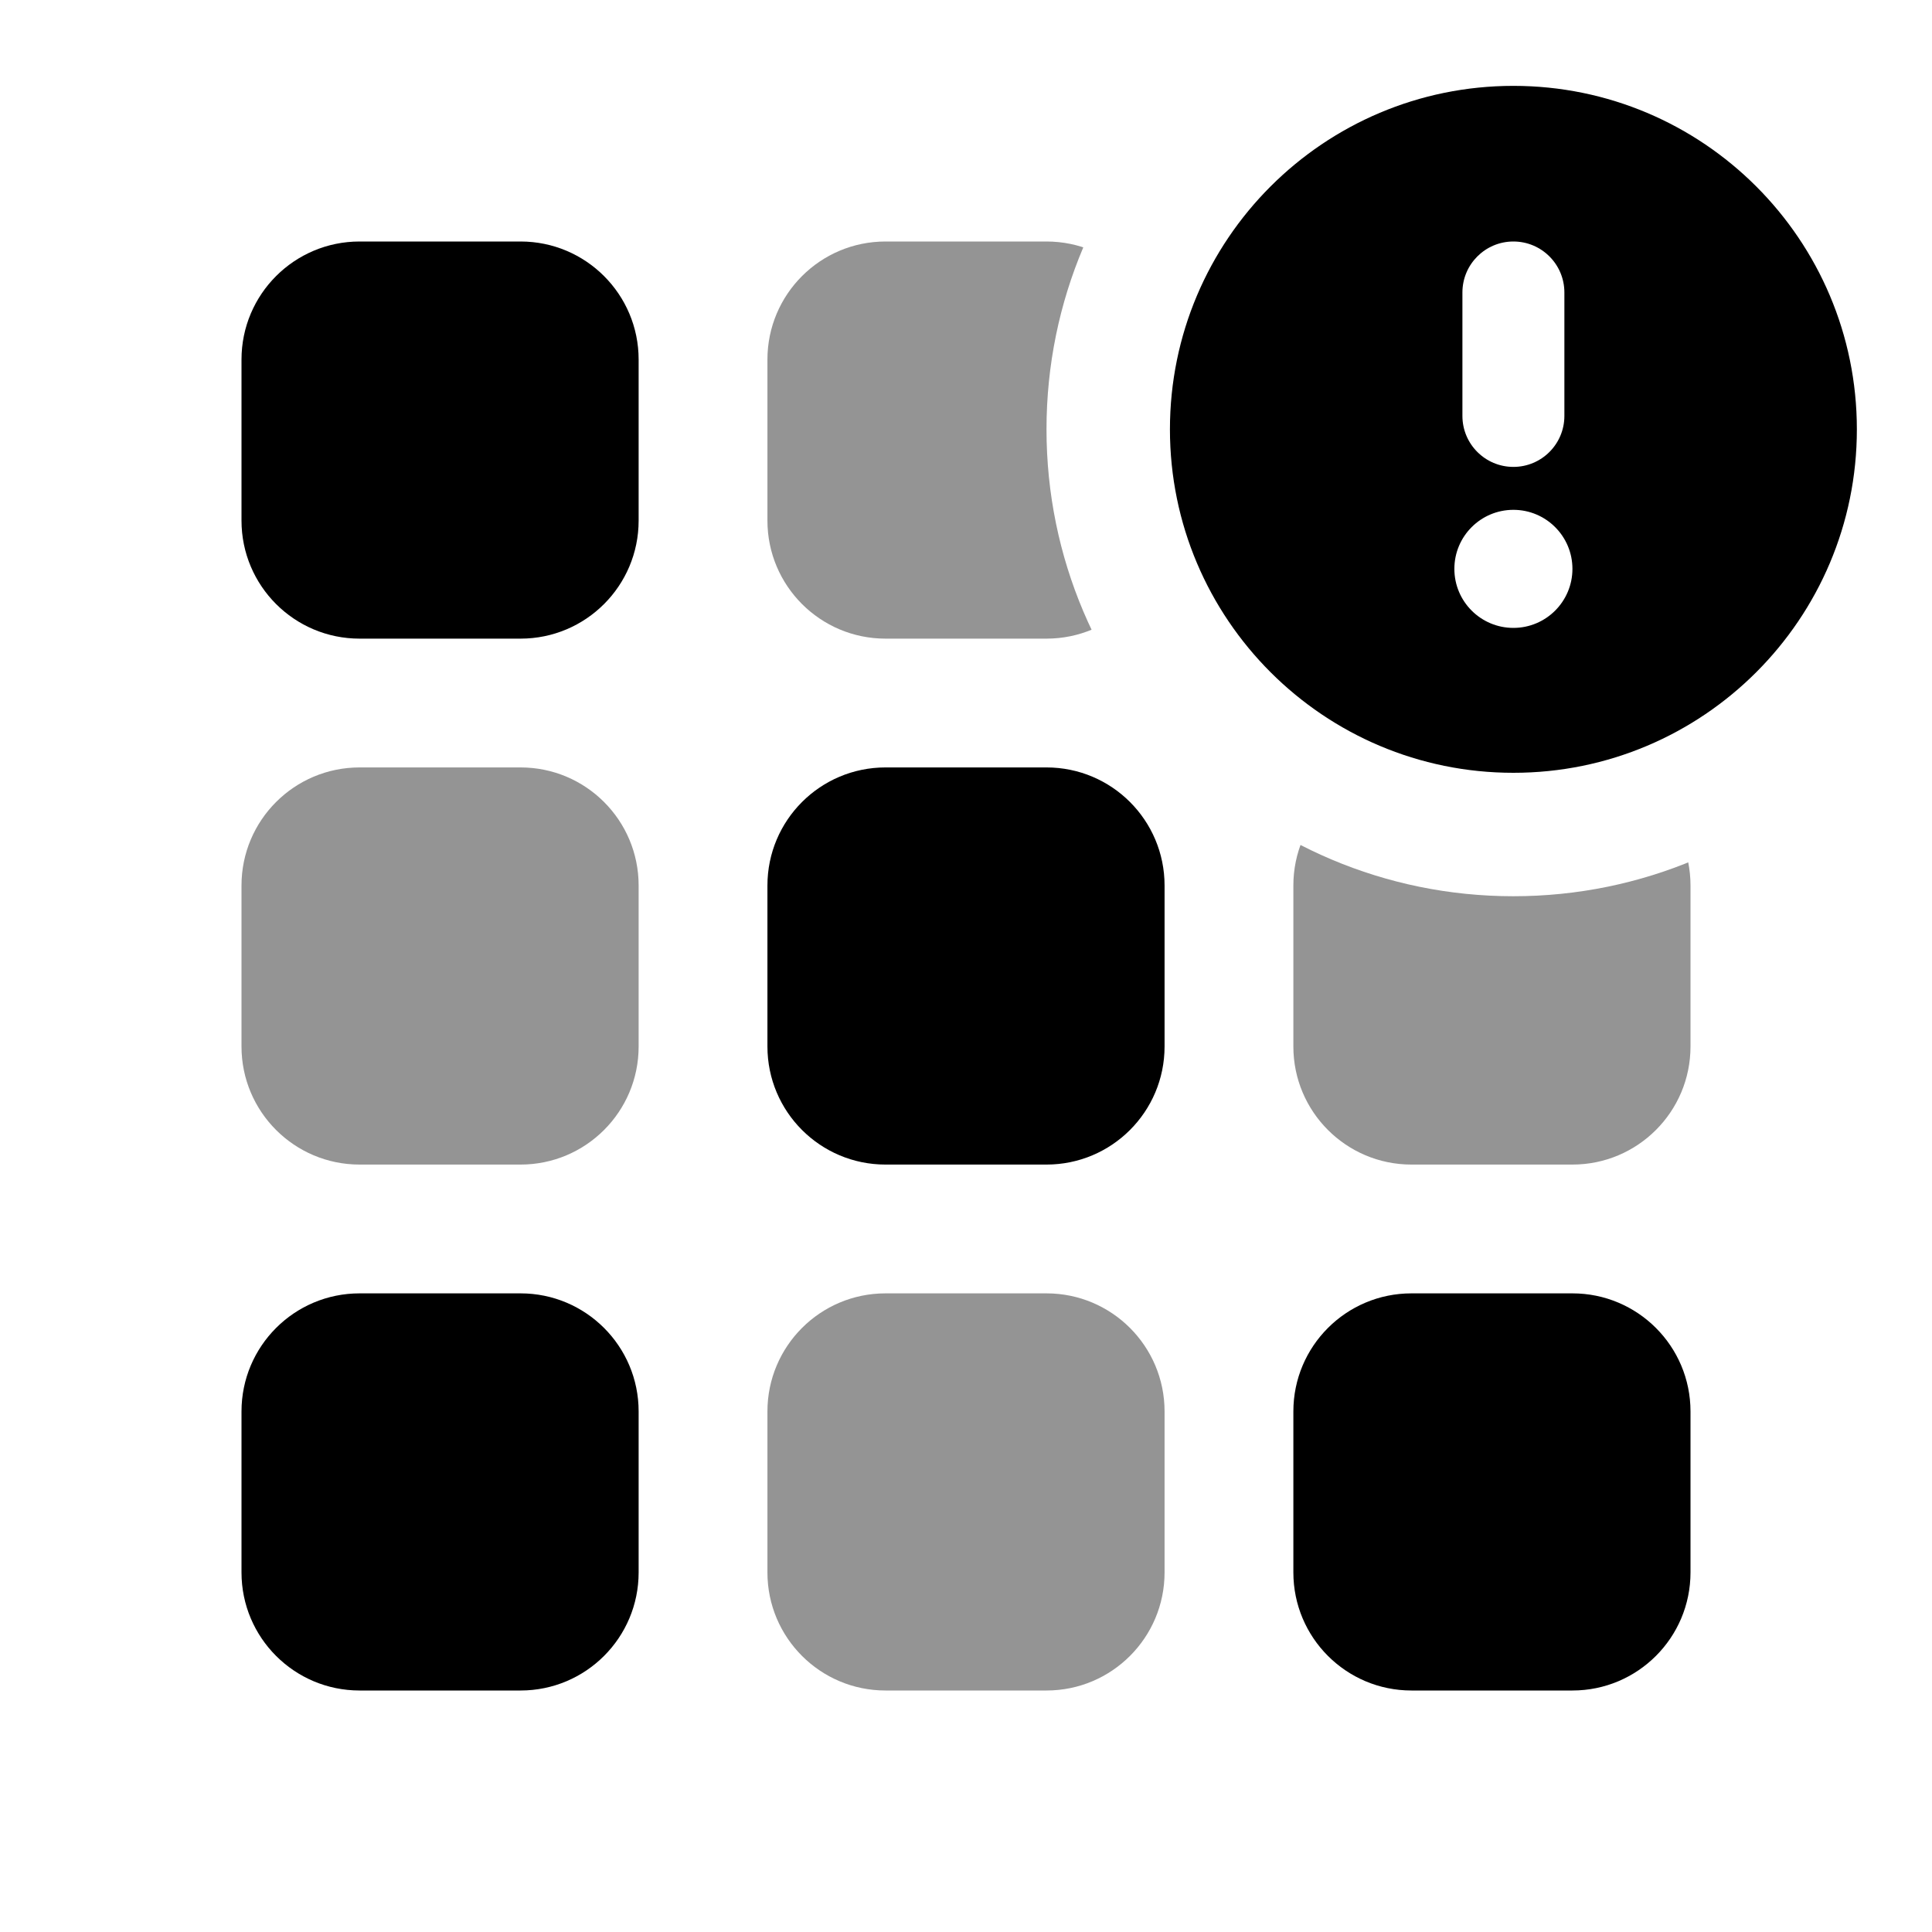
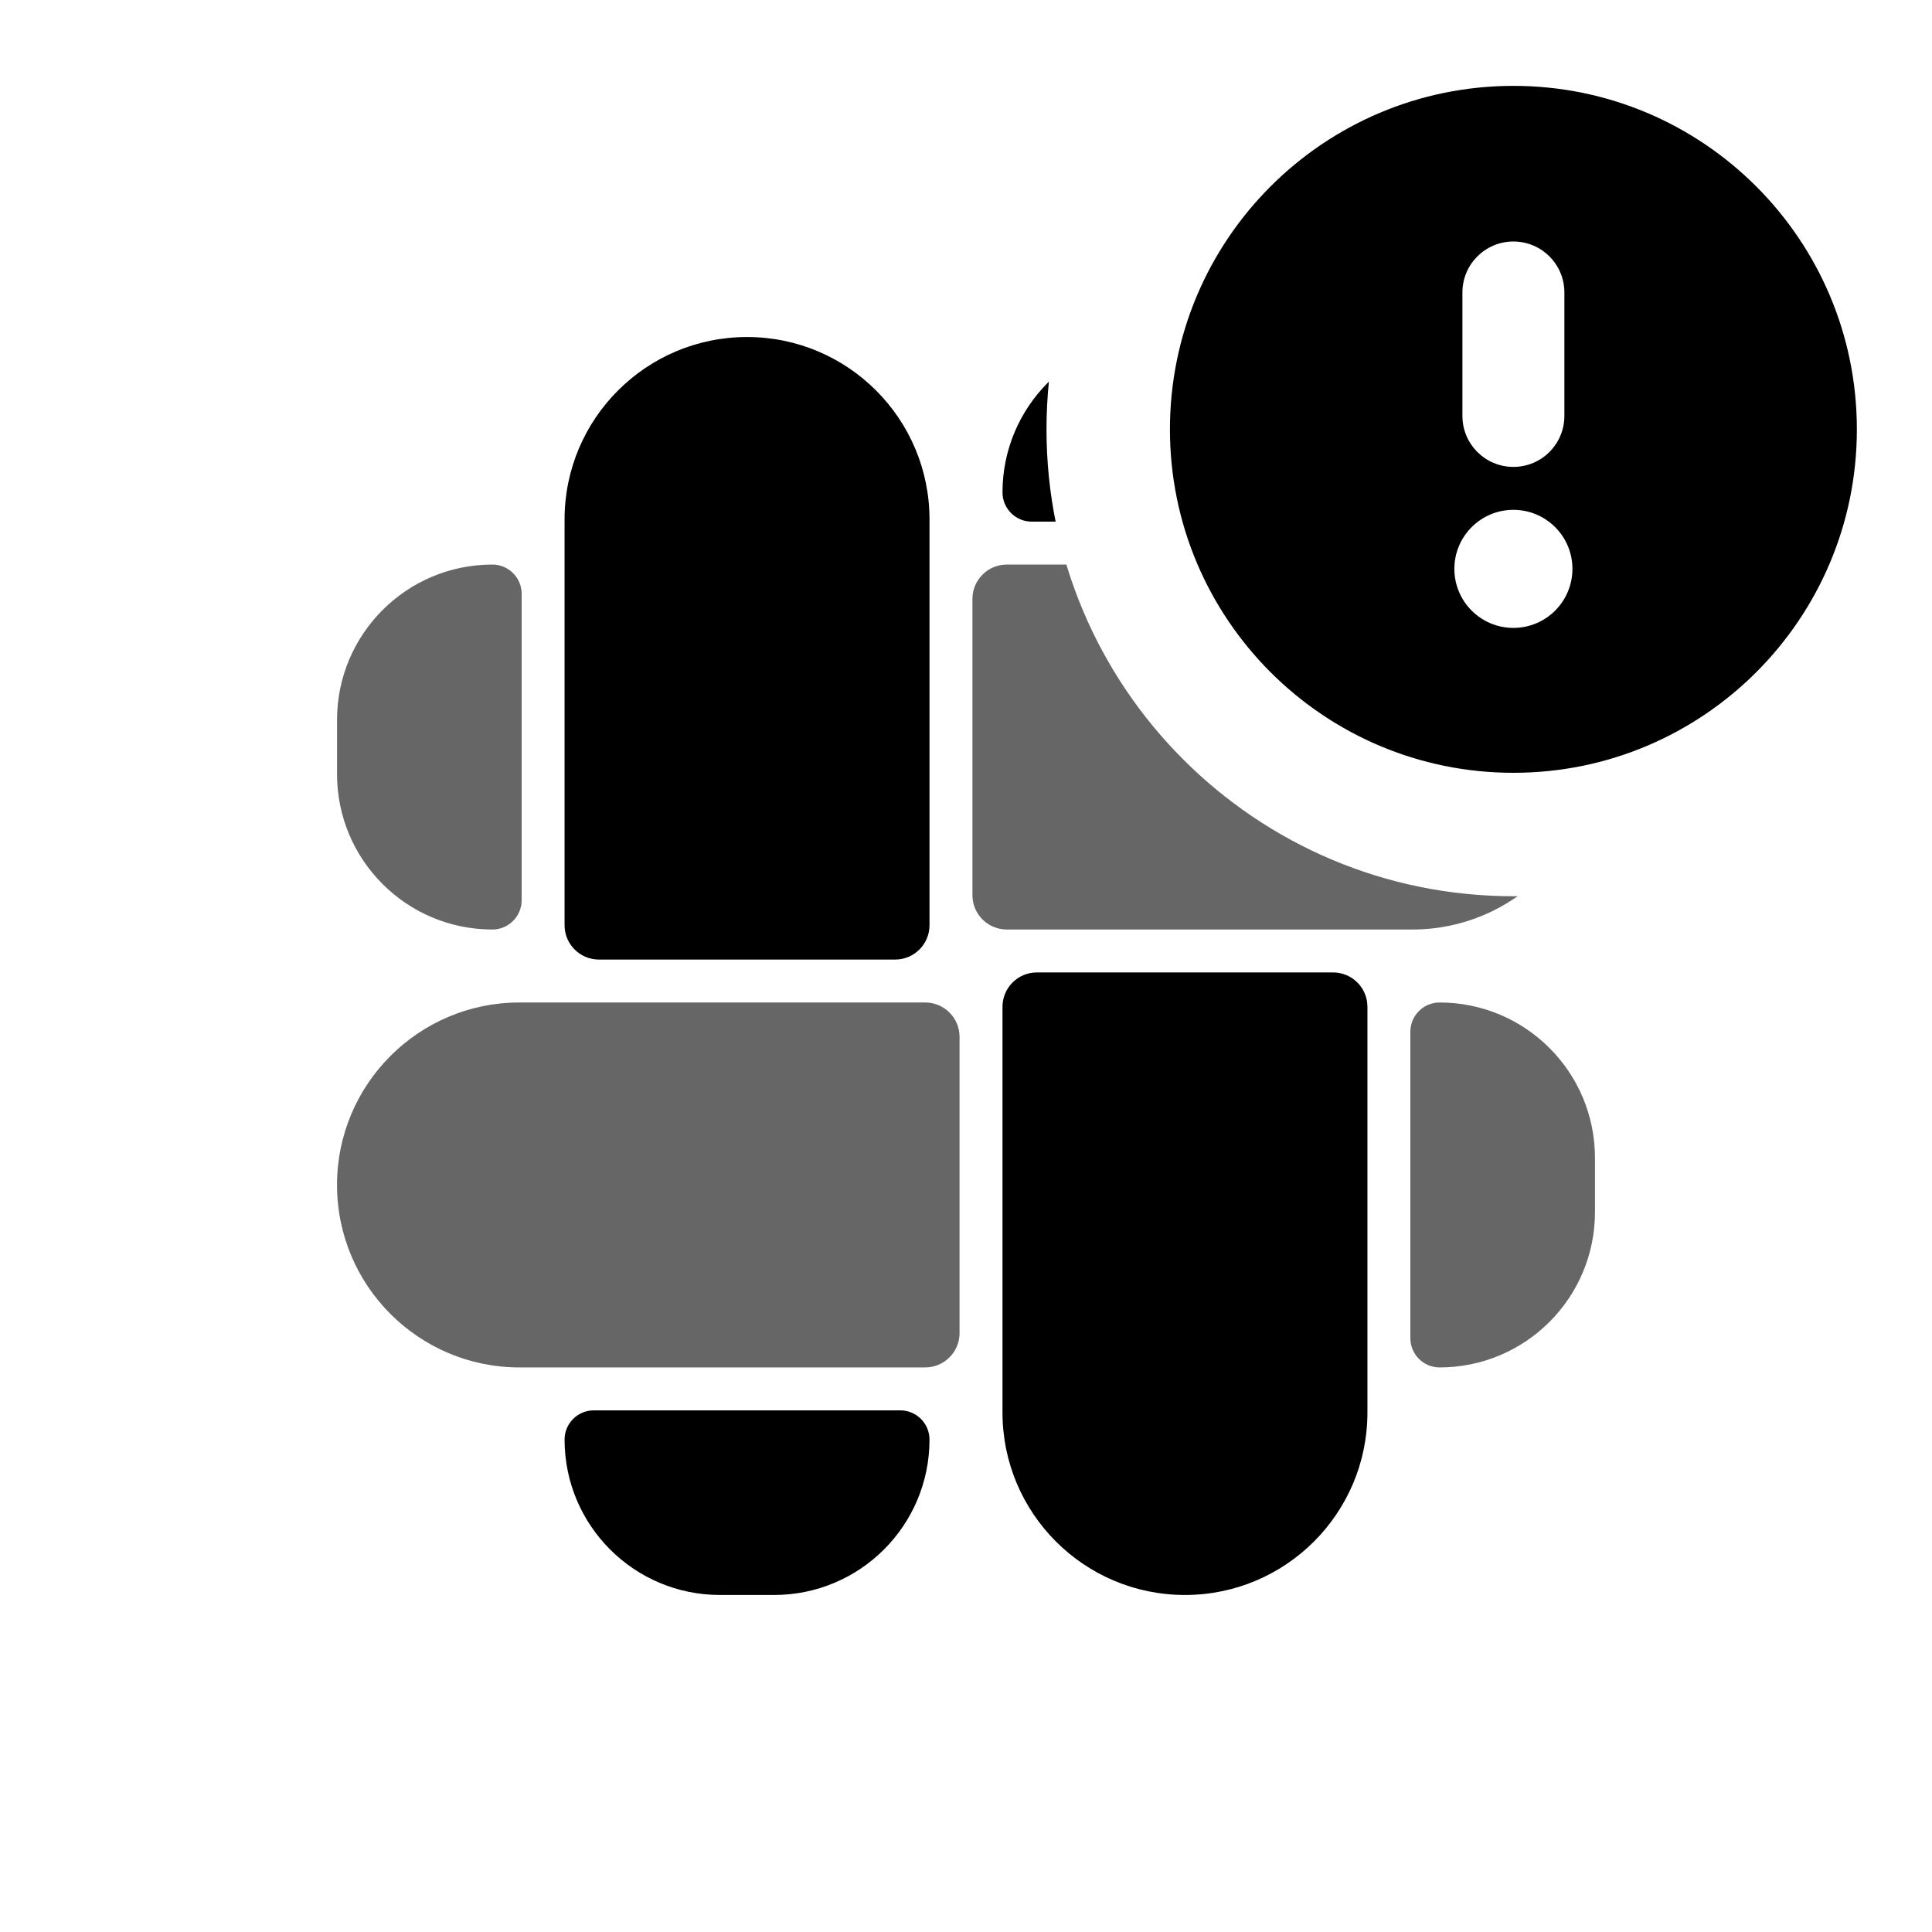
<svg xmlns="http://www.w3.org/2000/svg" width="36" height="36" viewBox="0 0 36 36">
  <rect width="36" height="36" fill="#fff" />
  <mask id="mk" maskUnits="userSpaceOnUse" x="0" y="0" width="36" height="36">
    <rect width="36" height="36" fill="#fff" />
    <circle cx="28.2" cy="8" r="8.7" fill="#000" />
  </mask>
  <g mask="url(#mk)">
-     <rect x="4.50" y="4.50" width="7.4" height="7.4" rx="2.2" fill="#000" />
-     <rect opacity="1.0" x="4.50" y="14.30" width="7.4" height="7.4" rx="2.2" fill="#000" fill-opacity=".42" />
-     <rect x="4.50" y="24.10" width="7.4" height="7.4" rx="2.2" fill="#000" />
-     <rect opacity="1.0" x="14.30" y="4.50" width="7.4" height="7.4" rx="2.2" fill="#000" fill-opacity=".42" />
-     <rect x="14.30" y="14.30" width="7.4" height="7.4" rx="2.2" fill="#000" />
-     <rect opacity="1.0" x="14.30" y="24.10" width="7.4" height="7.4" rx="2.2" fill="#000" fill-opacity=".42" />
-     <rect x="24.10" y="4.50" width="7.4" height="7.4" rx="2.2" fill="#000" />
-     <rect opacity="1.0" x="24.10" y="14.30" width="7.4" height="7.4" rx="2.2" fill="#000" fill-opacity=".42" />
-     <rect x="24.10" y="24.10" width="7.4" height="7.4" rx="2.2" fill="#000" />
+     <g transform="translate(18 18) scale(.04) translate(-512 -512)">
+       <path d="M410.0 219.0H410.0A85.0 85.0 0 0 1 495.0 304.0V493.0A16 16 0 0 1 479.0 509.0H341.0A16 16 0 0 1 325.0 493.0V304.0A85.0 85.0 0 0 1 410.0 219.0ZM338.624 719.0H481.376A13.624 13.624 0 0 1 495.0 732.624V732.624A72.376 72.376 0 0 1 422.624 805.0H397.376A72.376 72.376 0 0 1 325.0 732.624V732.624A13.624 13.624 0 0 1 338.624 719.0ZM601.376 219.0H626.624A72.376 72.376 0 0 1 699.0 291.376V291.376A13.624 13.624 0 0 1 685.376 305.0H542.624A13.624 13.624 0 0 1 529.0 291.376V291.376A72.376 72.376 0 0 1 601.376 219.0ZM545.0 515.0H683.0A16 16 0 0 1 699.0 531.0V720.0A85.0 85.0 0 0 1 614.0 805.0H614.0A85.0 85.0 0 0 1 529.0 720.0V531.0A16 16 0 0 1 545.0 515.0Z" fill="#000" />
+       <path opacity="1.0" d="M291.376 325.0H291.376A13.624 13.624 0 0 1 305.0 338.624V481.376A13.624 13.624 0 0 1 291.376 495.0H291.376A72.376 72.376 0 0 1 219.0 422.624V397.376A72.376 72.376 0 0 1 291.376 325.0ZM531.0 325.0H720.0A85.0 85.0 0 0 1 805.0 410.0V410.0A85.0 85.0 0 0 1 720.0 495.0H531.0A16 16 0 0 1 515.0 479.0V341.0A16 16 0 0 1 531.0 325.0Z" fill="#000" fill-opacity=".6" />
+       <path opacity="1.0" d="M304.0 529.0H493.0A16 16 0 0 1 509.0 545.0V683.0A16 16 0 0 1 493.0 699.0H304.0A85.0 85.0 0 0 1 219.0 614.0V614.0A85.0 85.0 0 0 1 304.0 529.0ZM732.624 529.0H732.624A72.376 72.376 0 0 1 805.0 601.376V626.624A72.376 72.376 0 0 1 732.624 699.0H732.624A13.624 13.624 0 0 1 719.0 685.376V542.624A13.624 13.624 0 0 1 732.624 529.0Z" fill="#000" fill-opacity=".6" />
+     </g>
  </g>
  <circle cx="28.2" cy="8" r="6.4" fill="#000" />
  <rect x="27.25" y="4.5" width="1.9" height="4.2" rx=".95" fill="#fff" />
  <circle cx="28.2" cy="10.6" r="1.1" fill="#fff" />
</svg>
